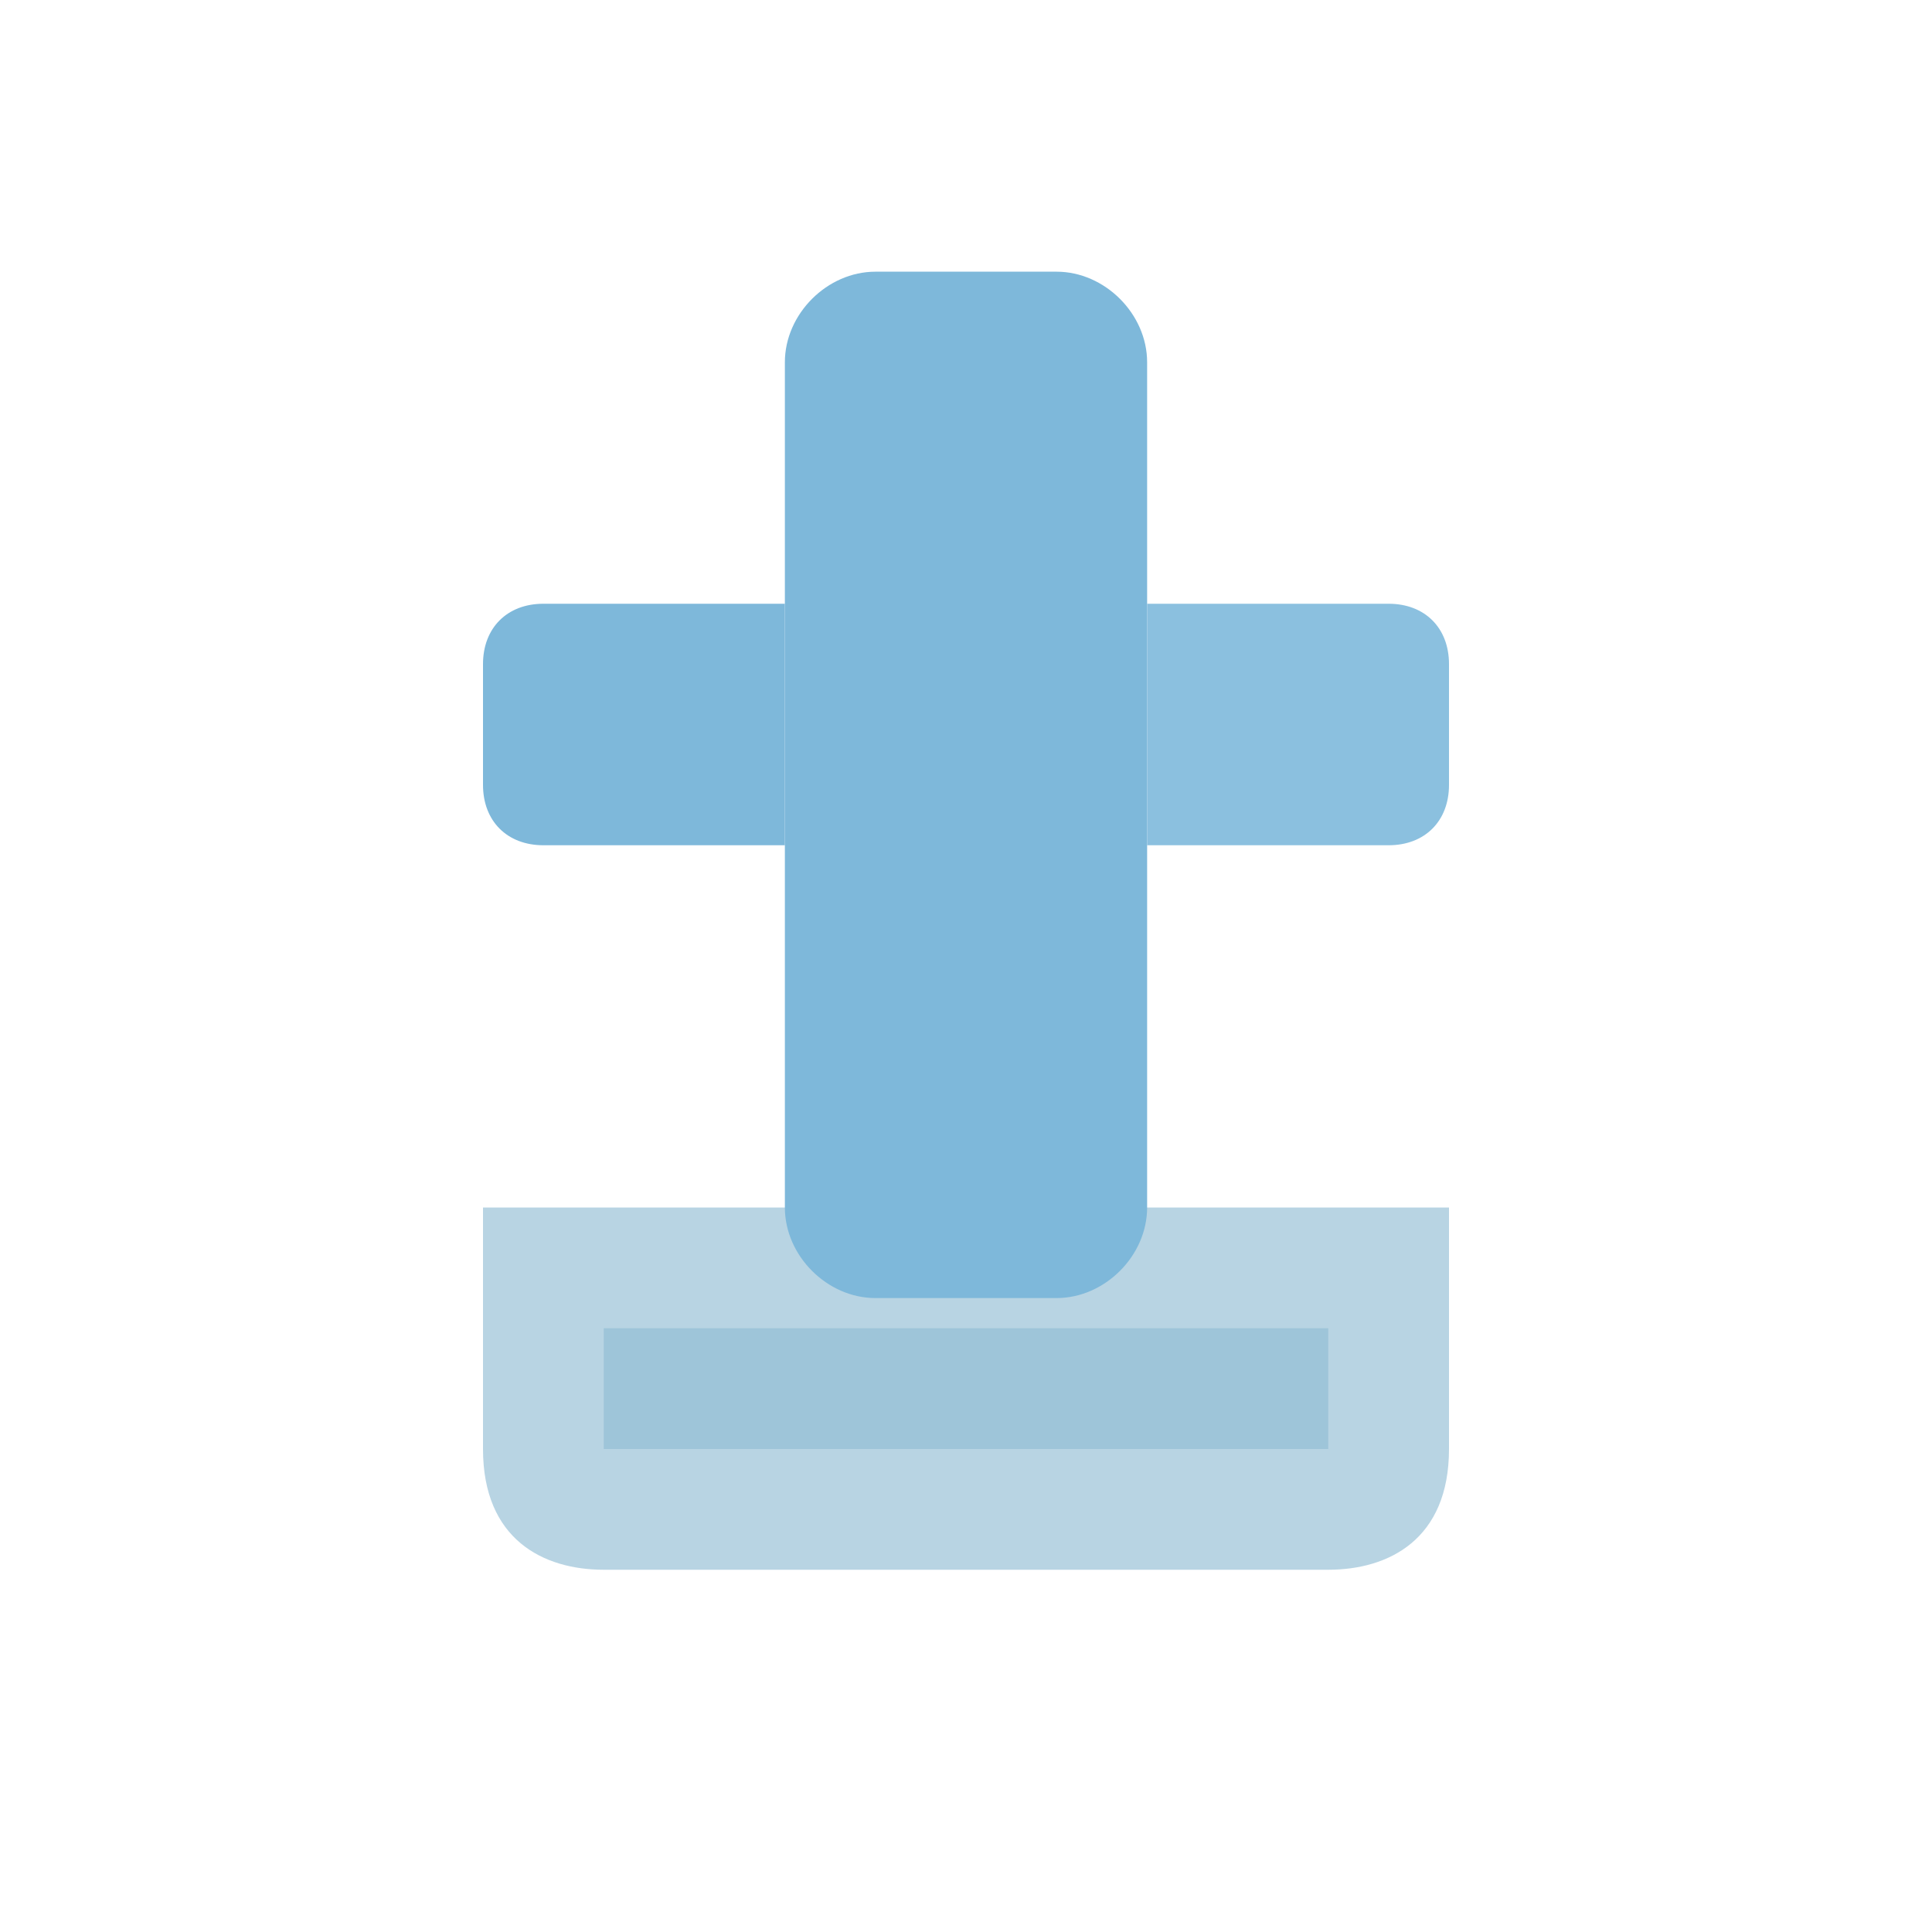
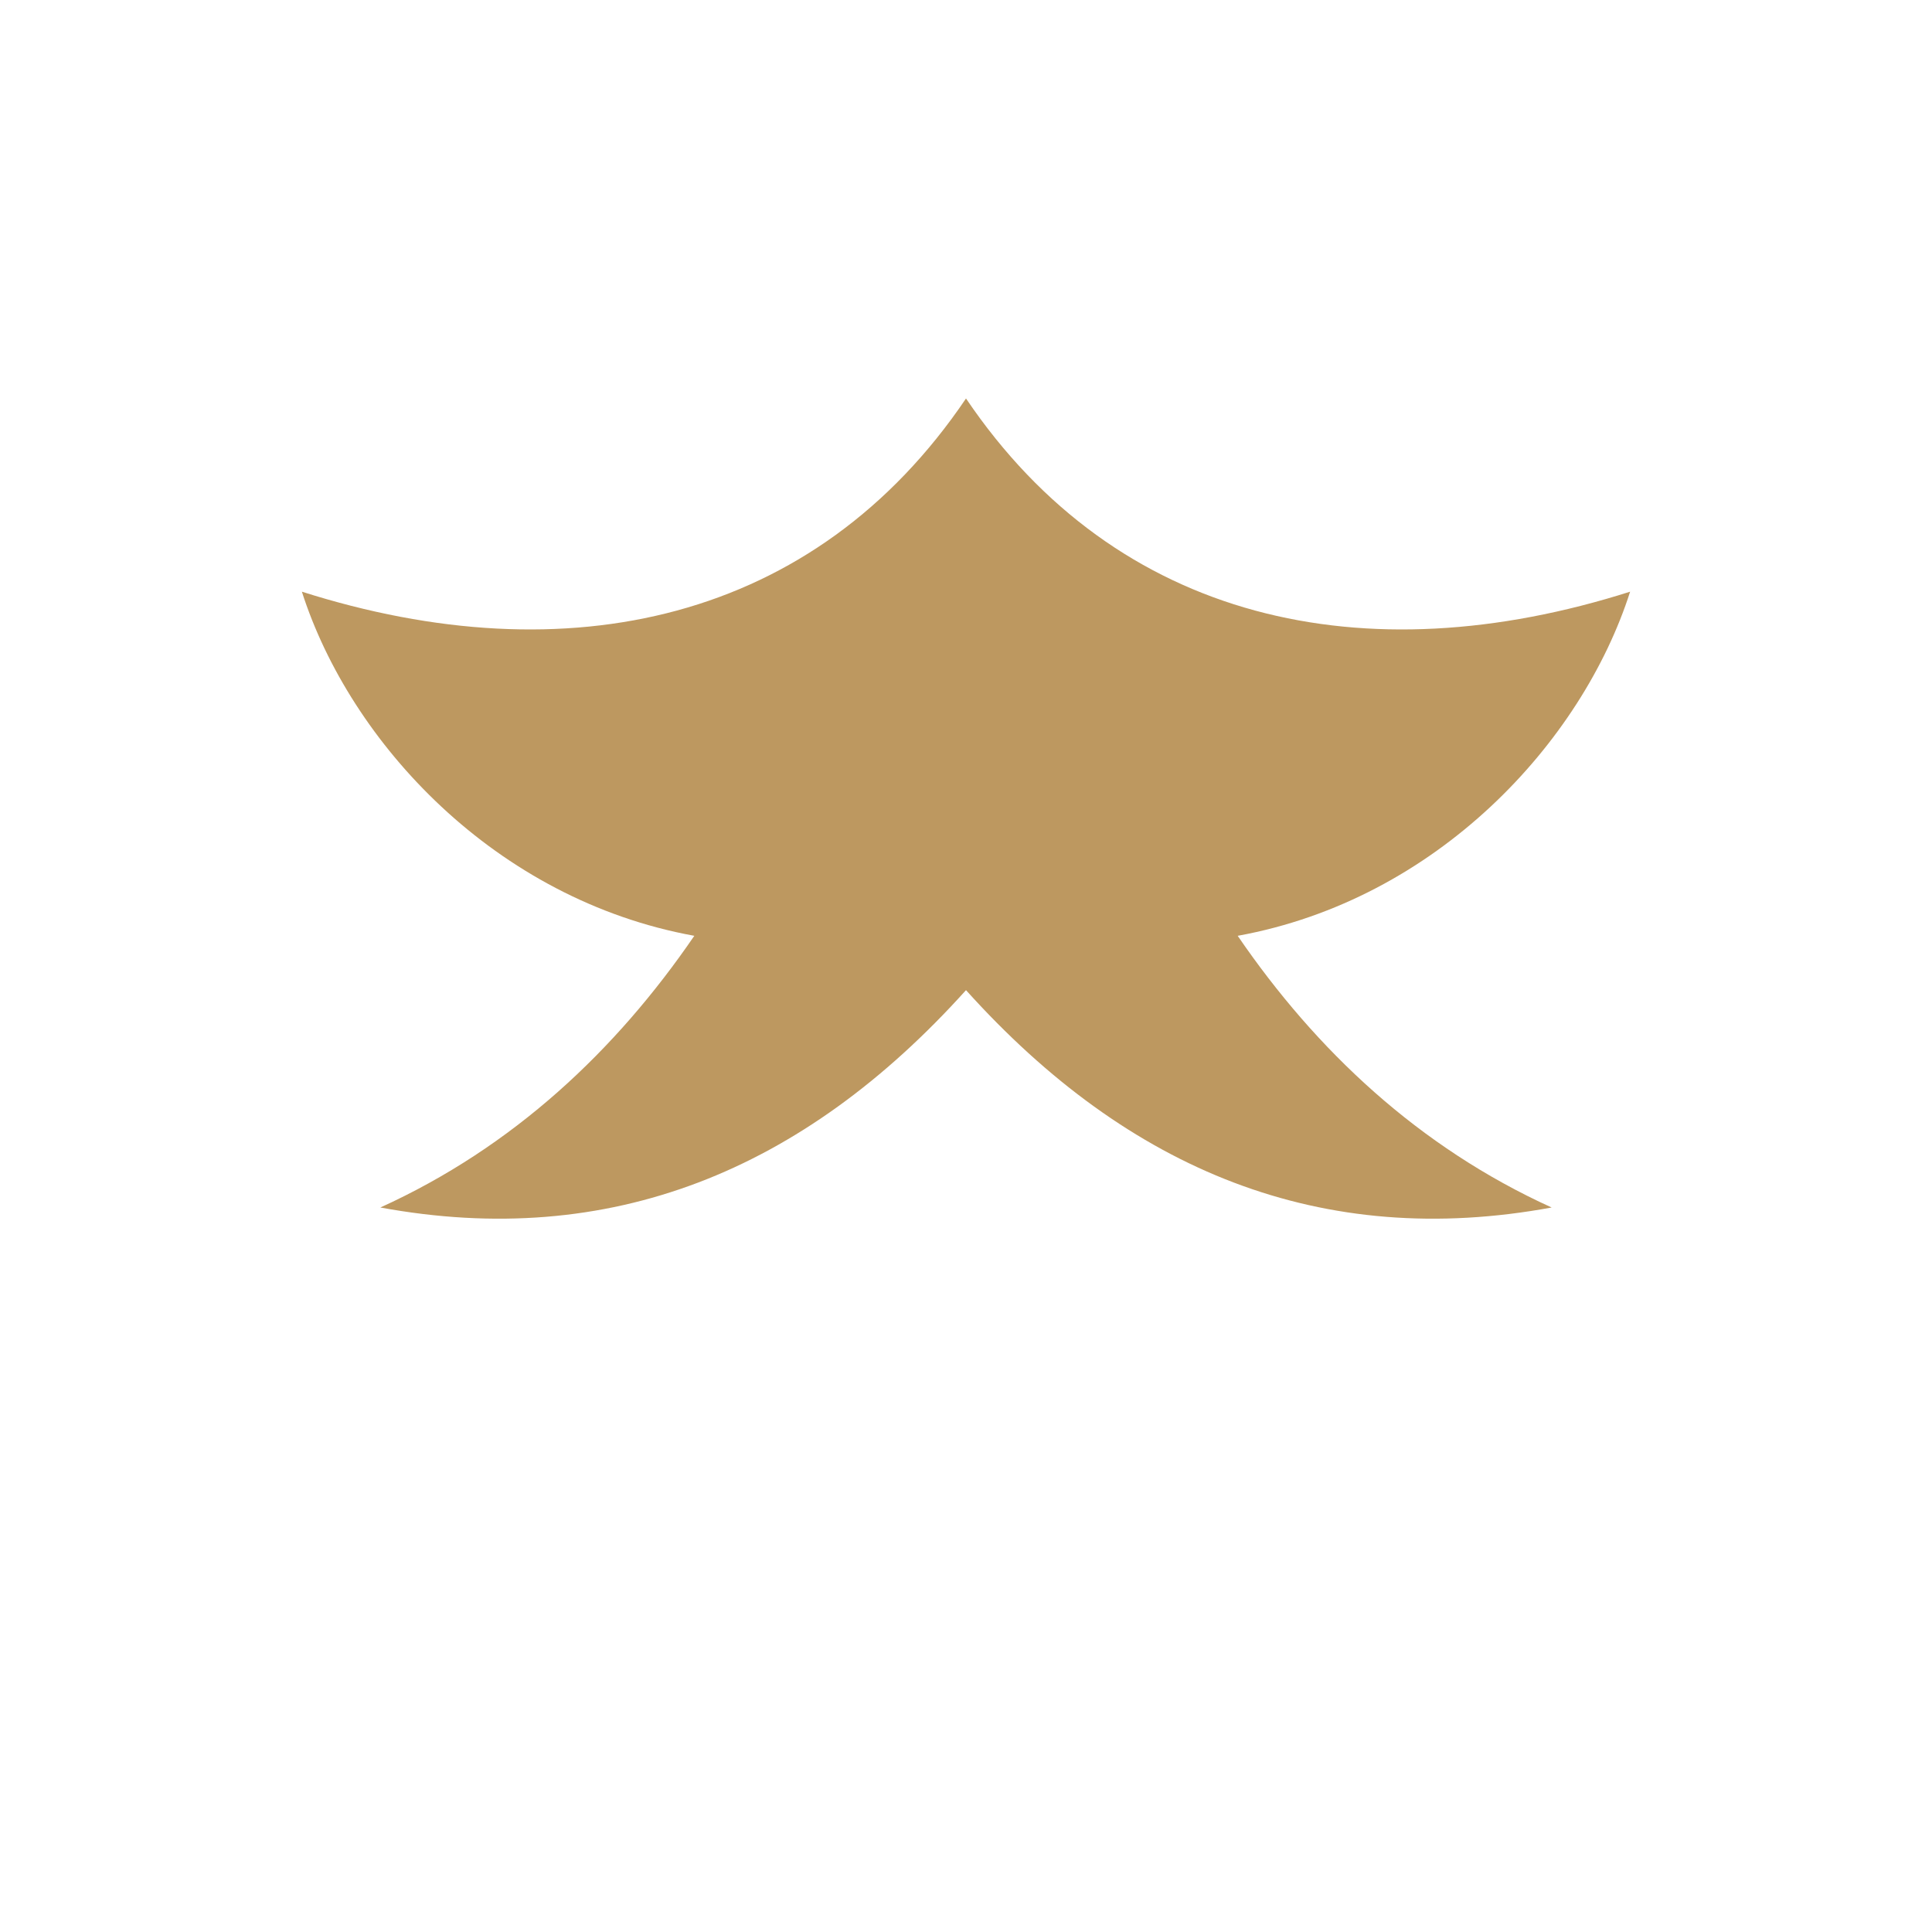
- <svg xmlns="http://www.w3.org/2000/svg" viewBox="0 0 32 32" fill="none">
-   <path fill="#B8D4E3" d="M8 20h16v4c0 1.5-1 2-2 2H10c-1 0-2-.5-2-2v-4z" />
-   <path fill="#9EC5D9" d="M10 22h12v2H10z" />
-   <path fill="#7EB8DA" d="M13 6v14c0 .8.7 1.5 1.5 1.5h3c.8 0 1.5-.7 1.5-1.5V6c0-.8-.7-1.5-1.5-1.5h-3C13.7 4.5 13 5.2 13 6z" />
-   <path fill="#7EB8DA" d="M13 10H9c-.6 0-1 .4-1 1v2c0 .6.4 1 1 1h4V10z" />
-   <path fill="#8BC0DF" d="M19 14h4c.6 0 1-.4 1-1v-2c0-.6-.4-1-1-1h-4v4z" />
+ <svg xmlns="http://www.w3.org/2000/svg" viewBox="0 0 32 32">
+   <path fill="#B58B4B" fill-opacity="0.88" d="M16 6.6c-2.5 3.7-6.6 4.6-11 3.2.8 2.5 3.2 5.1 6.5 5.7-1.3 1.9-3 3.5-5.2 4.5 3.8.7 7-.6 9.7-3.6 2.7 3 5.9 4.3 9.7 3.6-2.2-1-3.9-2.6-5.2-4.5 3.3-.6 5.7-3.2 6.5-5.7-4.4 1.4-8.5.5-11-3.2z" />
</svg>
